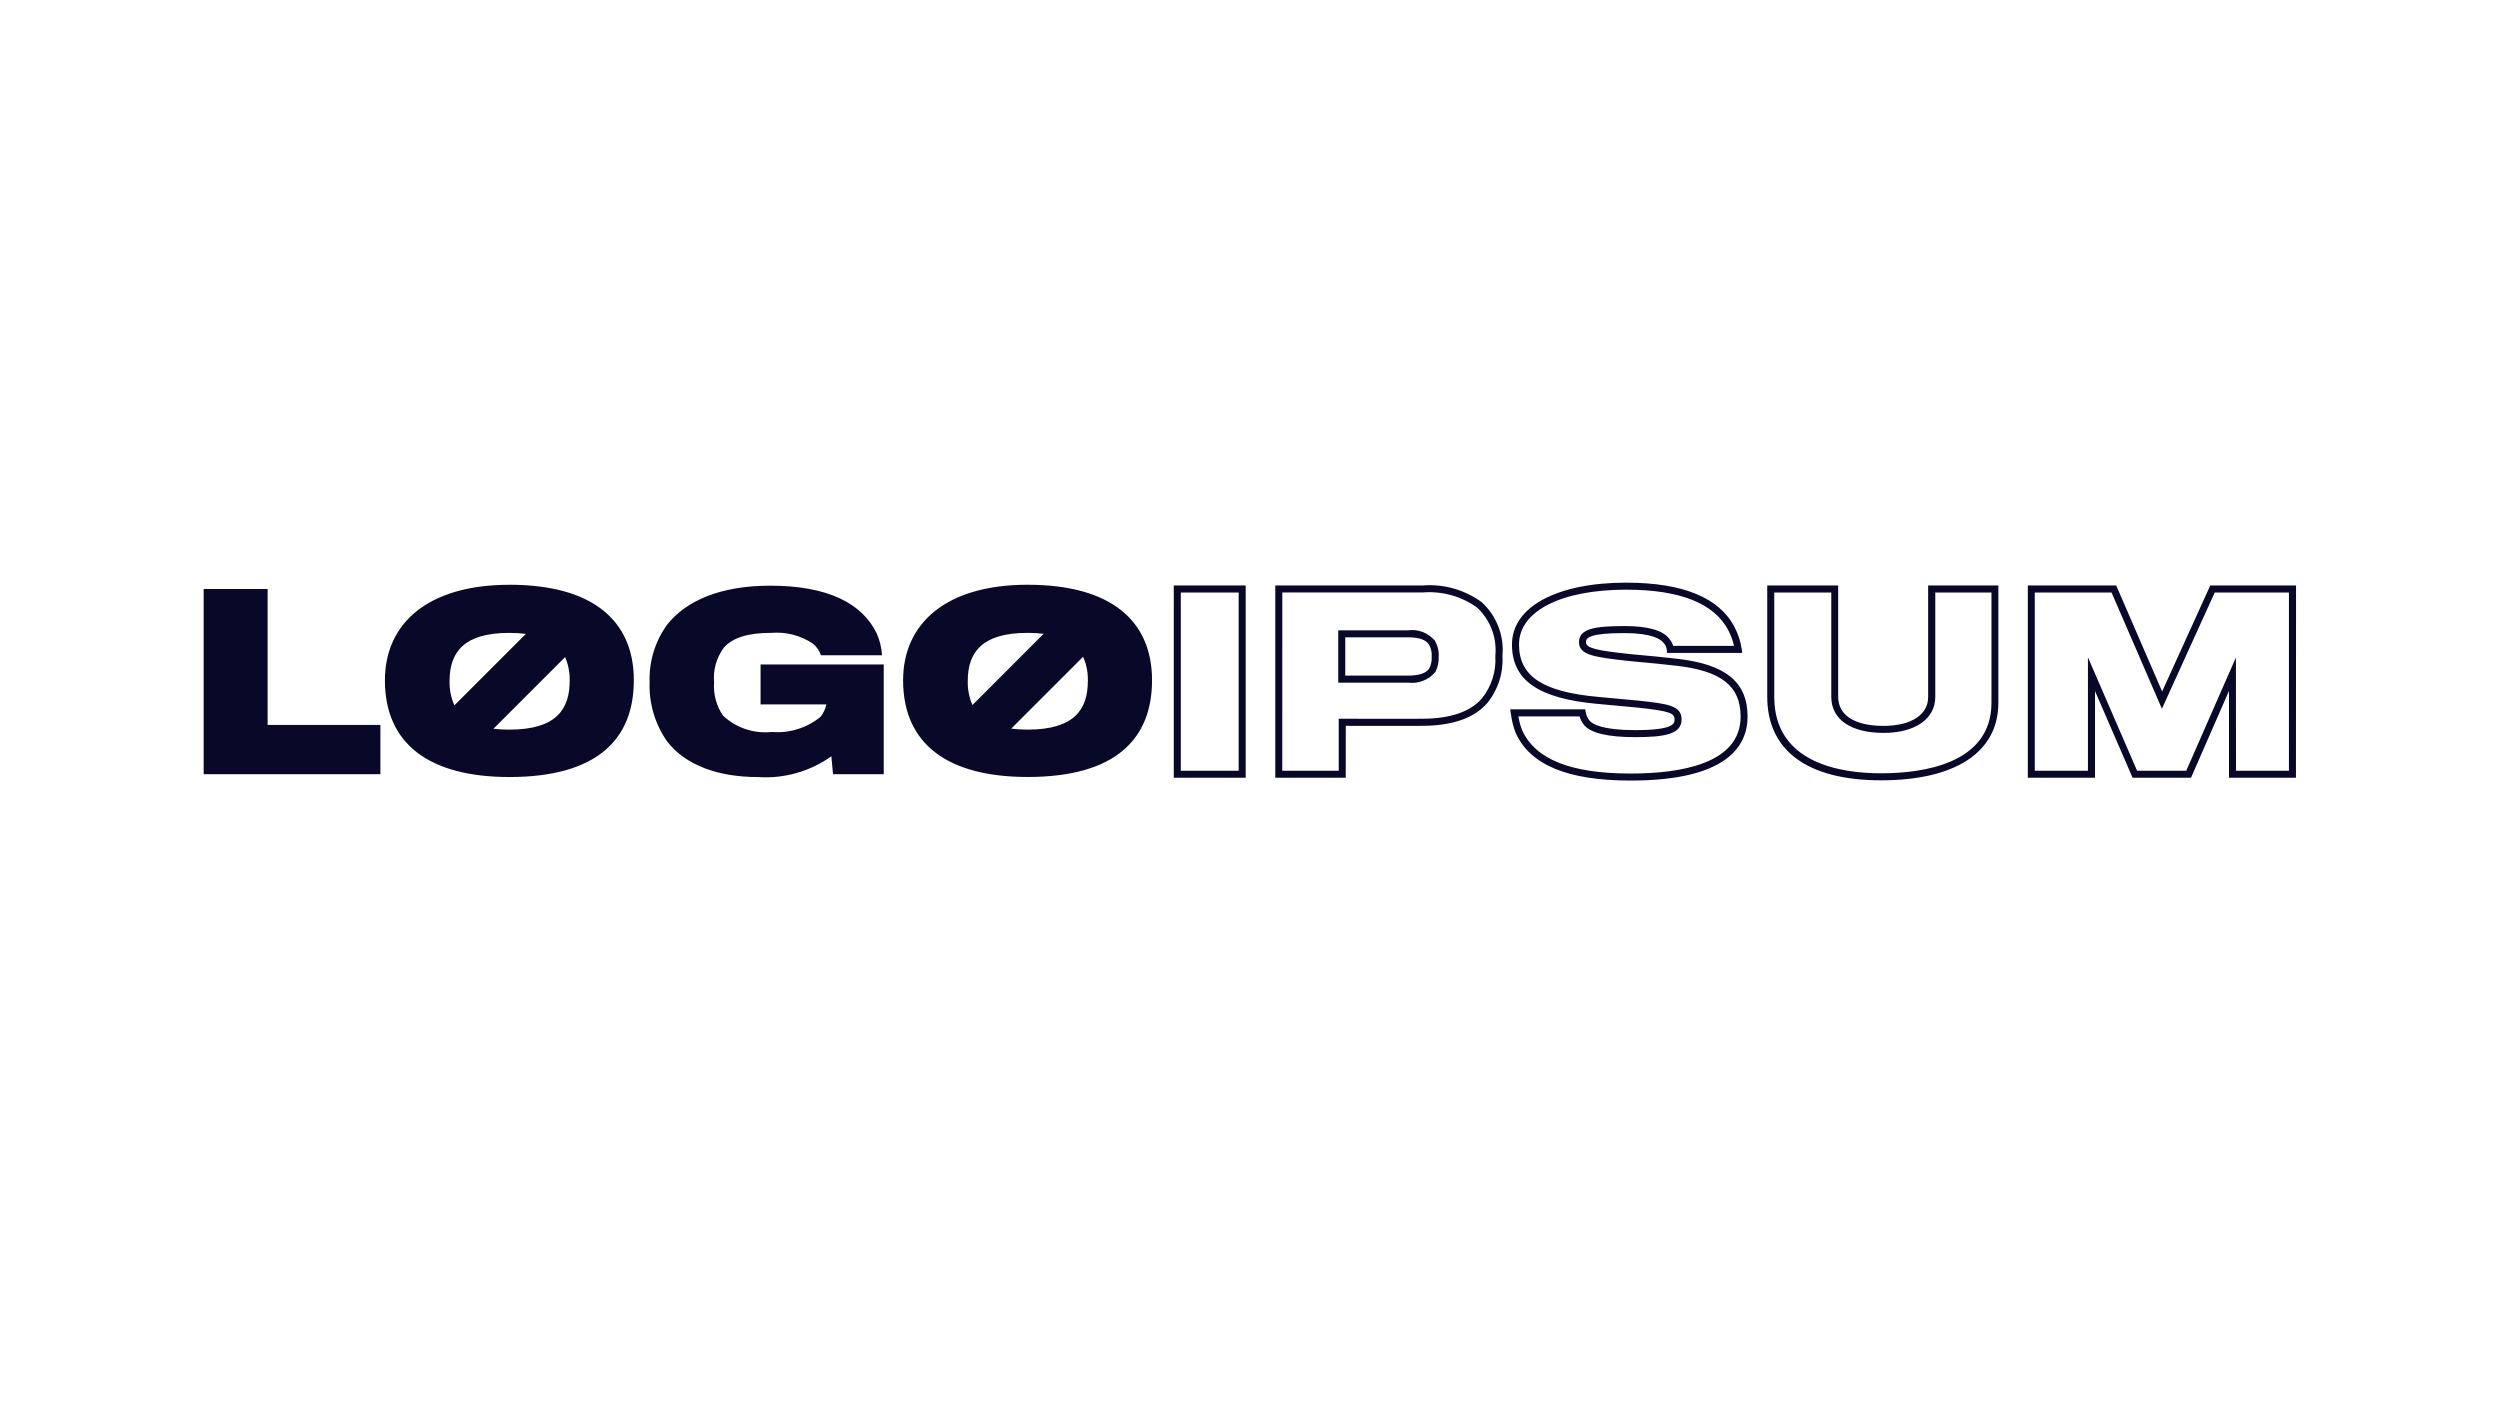
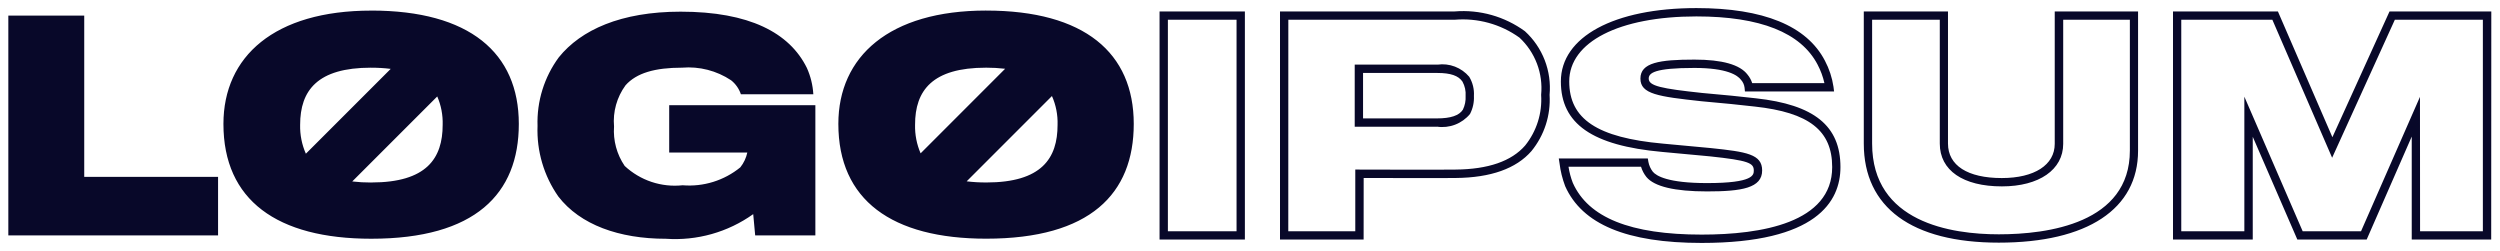
- <svg xmlns="http://www.w3.org/2000/svg" width="178" height="100" viewBox="0 0 178 100" fill="none">
-   <path d="M88.693 55.374H83.573V41.686H88.693V55.374ZM84.073 54.874H88.193V42.186H84.073V54.874ZM95.817 55.374H90.8V41.686H101.282C102.784 41.564 104.279 41.986 105.496 42.874C106.02 43.353 106.426 43.947 106.683 44.609C106.939 45.271 107.039 45.984 106.975 46.691C107.05 47.913 106.661 49.118 105.886 50.066C104.969 51.118 103.443 51.66 101.351 51.679C100.824 51.693 96.875 51.679 95.82 51.679L95.817 55.374ZM91.297 54.874H95.317V51.174H95.568C95.619 51.174 100.746 51.19 101.339 51.174C103.288 51.157 104.689 50.674 105.508 49.731C106.198 48.873 106.54 47.788 106.468 46.69C106.529 46.056 106.444 45.417 106.219 44.822C105.993 44.226 105.634 43.691 105.168 43.257C104.04 42.447 102.659 42.067 101.275 42.185H91.3L91.297 54.874ZM100.22 48.604H95.283V44.878H100.253C100.605 44.829 100.964 44.87 101.296 44.998C101.629 45.125 101.923 45.334 102.153 45.605C102.362 45.952 102.46 46.354 102.435 46.758C102.454 47.133 102.373 47.507 102.2 47.84C101.963 48.126 101.656 48.346 101.309 48.479C100.963 48.612 100.588 48.654 100.22 48.6V48.604ZM95.783 48.104H100.22C101.04 48.104 101.548 47.933 101.773 47.581C101.897 47.325 101.953 47.042 101.936 46.758C101.958 46.46 101.893 46.162 101.75 45.9L101.744 45.891C101.506 45.541 101.033 45.378 100.253 45.378H95.783V48.104ZM116.1 55.576C111.61 55.576 108.93 54.461 107.909 52.168C107.742 51.725 107.628 51.264 107.571 50.794L107.527 50.506H112.869L112.904 50.716C112.945 50.929 113.036 51.13 113.168 51.302C113.379 51.557 114.083 51.985 116.419 51.985C119.227 51.985 119.227 51.492 119.227 51.227C119.227 50.78 118.902 50.627 116.612 50.383L116.177 50.342C115.315 50.261 114.225 50.158 113.727 50.115C109.527 49.735 107.652 48.43 107.652 45.885C107.652 43.212 110.843 41.485 115.782 41.485C119.811 41.485 122.407 42.547 123.496 44.644C123.754 45.132 123.928 45.66 124.009 46.206L124.044 46.487H118.696L118.674 46.261C118.653 46.084 118.578 45.919 118.458 45.787C118.258 45.519 117.626 45.076 115.664 45.076C113.255 45.076 112.923 45.384 112.923 45.716C112.923 46.159 113.684 46.316 116.123 46.577C117.14 46.66 118.775 46.828 119.335 46.896C122.856 47.278 124.427 48.551 124.427 51.025C124.428 53.1 122.983 55.576 116.1 55.576ZM108.111 51.006C108.161 51.336 108.247 51.659 108.368 51.97C109.298 54.059 111.828 55.076 116.1 55.076C119.672 55.076 123.931 54.376 123.931 51.025C123.931 48.832 122.541 47.746 119.282 47.393C118.722 47.325 117.097 47.158 116.082 47.074C113.482 46.792 112.425 46.642 112.425 45.716C112.425 44.758 113.564 44.576 115.666 44.576C117.327 44.576 118.4 44.876 118.855 45.481C118.979 45.63 119.073 45.802 119.131 45.987H123.465C123.378 45.6 123.24 45.227 123.055 44.876C122.055 42.957 119.612 41.985 115.784 41.985C111.149 41.985 108.154 43.516 108.154 45.885C108.154 48.145 109.835 49.261 113.773 49.617C114.273 49.66 115.362 49.763 116.226 49.845L116.664 49.886C118.791 50.11 119.729 50.25 119.729 51.227C119.729 52.279 118.516 52.485 116.421 52.485C114.483 52.485 113.259 52.194 112.786 51.621C112.64 51.438 112.53 51.23 112.462 51.006H108.111ZM133.927 55.559C128.707 55.559 125.827 53.448 125.827 49.614V41.686H130.879V49.614C130.879 50.929 132.056 51.683 134.107 51.683C136.067 51.683 137.284 50.896 137.284 49.631V41.686H142.284V50.034C142.289 53.545 139.24 55.559 133.924 55.559H133.927ZM126.327 42.186V49.614C126.327 54.352 131.085 55.059 133.927 55.059C136.865 55.059 141.792 54.406 141.792 50.034V42.186H137.792V49.631C137.792 51.181 136.348 52.183 134.115 52.183C131.781 52.183 130.387 51.223 130.387 49.614V42.186H126.327ZM163.472 55.374H158.704V49.194L156 55.374H151.841L149.165 49.206V55.374H144.38V41.686H150.674L153.944 49.233L157.372 41.686H163.478L163.472 55.374ZM159.204 54.874H162.972V42.186H157.69L153.928 50.465L150.342 42.186H144.876V54.874H148.661V46.8L152.161 54.877H155.661L159.198 46.812L159.204 54.874ZM19.054 41.936H14.5V55.124H27.084V51.613H19.054V41.936ZM36.276 41.636C30.463 41.636 27.406 44.391 27.406 48.436C27.406 53.006 30.615 55.324 36.276 55.324C42.508 55.324 45.129 52.636 45.129 48.436C45.129 44.171 42.172 41.634 36.276 41.634V41.636ZM36.259 45.063C36.655 45.061 37.05 45.084 37.443 45.132L32.352 50.223C32.111 49.678 31.994 49.087 32.008 48.491C32.008 46.422 33.05 45.061 36.259 45.061V45.063ZM36.276 51.951C35.895 51.953 35.514 51.931 35.135 51.887L40.235 46.787C40.467 47.323 40.578 47.903 40.56 48.487C40.56 50.5 39.6 51.949 36.276 51.949V51.951ZM54.152 50.151H58.839C58.77 50.476 58.626 50.781 58.419 51.041C57.447 51.833 56.207 52.218 54.958 52.116C54.329 52.183 53.693 52.115 53.093 51.915C52.493 51.715 51.944 51.388 51.481 50.957C51.007 50.262 50.782 49.427 50.842 48.588C50.765 47.709 51.01 46.831 51.531 46.119C52.186 45.379 53.295 45.06 54.925 45.06C55.962 44.974 56.998 45.24 57.865 45.816C58.138 46.033 58.343 46.325 58.453 46.656H62.8C62.768 46.111 62.637 45.575 62.413 45.077C61.372 42.96 58.952 41.7 54.837 41.7C51.258 41.7 48.856 42.792 47.529 44.439C46.653 45.628 46.203 47.078 46.252 48.555C46.195 50.065 46.633 51.552 47.5 52.79C48.811 54.49 51.146 55.326 53.952 55.326C55.818 55.456 57.67 54.934 59.193 53.848L59.311 55.124H62.922V47.312H54.152V50.151ZM73.171 41.633C67.359 41.633 64.301 44.388 64.301 48.433C64.301 53.003 67.509 55.321 73.171 55.321C79.404 55.321 82.025 52.633 82.025 48.433C82.025 44.171 79.068 41.634 73.171 41.634V41.633ZM73.155 45.06C73.54 45.059 73.925 45.081 74.308 45.126L69.237 50.2C69.004 49.661 68.89 49.078 68.904 48.491C68.9 46.422 69.946 45.061 73.155 45.061V45.06ZM73.171 51.948C72.78 51.95 72.388 51.927 72 51.88L77.117 46.762C77.358 47.305 77.473 47.895 77.454 48.489C77.456 50.5 76.5 51.949 73.171 51.949V51.948Z" fill="#080829" />
+ <svg xmlns="http://www.w3.org/2000/svg" width="150" height="15" viewBox="0 0 150 15" fill="none">
+   <path d="M74.693 14.374H69.573V0.686H74.693V14.374ZM70.073 13.874H74.193V1.186H70.073V13.874ZM81.817 14.374H76.8V0.686H87.282C88.784 0.564 90.279 0.986 91.496 1.874C92.02 2.353 92.426 2.947 92.683 3.609C92.939 4.271 93.039 4.984 92.975 5.691C93.05 6.913 92.661 8.118 91.886 9.066C90.969 10.118 89.443 10.66 87.351 10.679C86.824 10.693 82.875 10.679 81.82 10.679L81.817 14.374ZM77.297 13.874H81.317V10.174H81.568C81.619 10.174 86.746 10.19 87.339 10.174C89.288 10.157 90.689 9.674 91.508 8.731C92.198 7.873 92.54 6.788 92.468 5.69C92.529 5.056 92.444 4.417 92.219 3.822C91.993 3.226 91.634 2.691 91.168 2.257C90.04 1.447 88.659 1.067 87.275 1.185H77.3L77.297 13.874ZM86.22 7.604H81.283V3.878H86.253C86.605 3.829 86.964 3.87 87.296 3.997C87.629 4.125 87.923 4.334 88.153 4.605C88.362 4.952 88.46 5.354 88.435 5.758C88.454 6.133 88.373 6.506 88.2 6.84C87.963 7.126 87.656 7.346 87.309 7.479C86.963 7.612 86.588 7.654 86.22 7.6V7.604ZM81.783 7.104H86.22C87.04 7.104 87.548 6.933 87.773 6.581C87.897 6.325 87.953 6.042 87.936 5.758C87.958 5.46 87.893 5.162 87.75 4.9L87.744 4.891C87.506 4.541 87.033 4.378 86.253 4.378H81.783V7.104ZM102.1 14.576C97.61 14.576 94.93 13.461 93.909 11.168C93.742 10.725 93.628 10.264 93.571 9.794L93.527 9.506H98.869L98.904 9.716C98.945 9.929 99.036 10.13 99.168 10.302C99.379 10.557 100.083 10.985 102.419 10.985C105.227 10.985 105.227 10.492 105.227 10.227C105.227 9.78 104.902 9.627 102.612 9.383L102.177 9.342C101.315 9.261 100.225 9.158 99.727 9.115C95.527 8.735 93.652 7.43 93.652 4.885C93.652 2.212 96.843 0.485 101.782 0.485C105.811 0.485 108.407 1.547 109.496 3.644C109.754 4.132 109.928 4.66 110.009 5.206L110.044 5.487H104.696L104.674 5.261C104.653 5.084 104.578 4.919 104.458 4.787C104.258 4.519 103.626 4.076 101.664 4.076C99.255 4.076 98.923 4.384 98.923 4.716C98.923 5.159 99.684 5.316 102.123 5.577C103.14 5.66 104.775 5.828 105.335 5.896C108.856 6.278 110.427 7.551 110.427 10.025C110.428 12.1 108.983 14.576 102.1 14.576ZM94.111 10.006C94.161 10.336 94.247 10.659 94.368 10.97C95.298 13.059 97.828 14.076 102.1 14.076C105.672 14.076 109.931 13.376 109.931 10.025C109.931 7.832 108.541 6.746 105.282 6.393C104.722 6.325 103.097 6.158 102.082 6.074C99.482 5.792 98.425 5.642 98.425 4.716C98.425 3.758 99.564 3.576 101.666 3.576C103.327 3.576 104.4 3.876 104.855 4.481C104.979 4.63 105.073 4.802 105.131 4.987H109.465C109.378 4.6 109.24 4.227 109.055 3.876C108.055 1.957 105.612 0.985 101.784 0.985C97.149 0.985 94.154 2.516 94.154 4.885C94.154 7.145 95.835 8.261 99.773 8.617C100.273 8.66 101.362 8.763 102.226 8.845L102.664 8.886C104.791 9.11 105.729 9.25 105.729 10.227C105.729 11.279 104.516 11.485 102.421 11.485C100.483 11.485 99.259 11.194 98.786 10.621C98.64 10.438 98.53 10.23 98.462 10.006H94.111ZM119.927 14.559C114.707 14.559 111.827 12.448 111.827 8.614V0.686H116.879V8.614C116.879 9.929 118.056 10.683 120.107 10.683C122.067 10.683 123.284 9.896 123.284 8.631V0.686H128.284V9.034C128.289 12.545 125.24 14.559 119.924 14.559H119.927ZM112.327 1.186V8.614C112.327 13.352 117.085 14.059 119.927 14.059C122.865 14.059 127.792 13.406 127.792 9.034V1.186H123.792V8.631C123.792 10.181 122.348 11.183 120.115 11.183C117.781 11.183 116.387 10.223 116.387 8.614V1.186H112.327ZM149.472 14.374H144.704V8.194L142 14.374H137.841L135.165 8.206V14.374H130.38V0.686H136.674L139.944 8.233L143.372 0.686H149.478L149.472 14.374ZM145.204 13.874H148.972V1.186H143.69L139.928 9.465L136.342 1.186H130.876V13.874H134.661V5.8L138.161 13.877H141.661L145.198 5.812L145.204 13.874ZM5.054 0.936H0.5V14.124H13.084V10.613H5.054V0.936ZM22.276 0.636C16.463 0.636 13.406 3.391 13.406 7.436C13.406 12.006 16.615 14.324 22.276 14.324C28.508 14.324 31.129 11.636 31.129 7.436C31.129 3.171 28.172 0.634 22.276 0.634V0.636ZM22.259 4.063C22.655 4.061 23.05 4.084 23.443 4.132L18.352 9.223C18.111 8.678 17.994 8.087 18.008 7.491C18.008 5.422 19.05 4.061 22.259 4.061V4.063ZM22.276 10.951C21.895 10.953 21.514 10.931 21.135 10.887L26.235 5.787C26.467 6.323 26.578 6.903 26.56 7.487C26.56 9.5 25.6 10.949 22.276 10.949V10.951ZM40.152 9.151H44.839C44.77 9.476 44.626 9.781 44.419 10.041C43.447 10.833 42.207 11.218 40.958 11.116C40.329 11.183 39.693 11.115 39.093 10.915C38.493 10.715 37.944 10.388 37.481 9.957C37.007 9.262 36.782 8.427 36.842 7.588C36.765 6.709 37.01 5.831 37.531 5.119C38.186 4.379 39.295 4.06 40.925 4.06C41.962 3.974 42.998 4.24 43.865 4.816C44.138 5.033 44.343 5.325 44.453 5.656H48.8C48.768 5.11 48.637 4.575 48.413 4.077C47.372 1.96 44.952 0.7 40.837 0.7C37.258 0.7 34.856 1.792 33.529 3.439C32.653 4.628 32.203 6.078 32.252 7.555C32.195 9.065 32.633 10.552 33.5 11.79C34.811 13.49 37.146 14.326 39.952 14.326C41.818 14.456 43.67 13.934 45.193 12.848L45.311 14.124H48.922V6.312H40.152V9.151ZM59.171 0.633C53.359 0.633 50.301 3.388 50.301 7.433C50.301 12.003 53.509 14.321 59.171 14.321C65.404 14.321 68.025 11.633 68.025 7.433C68.025 3.171 65.068 0.634 59.171 0.634V0.633ZM59.155 4.06C59.54 4.059 59.925 4.081 60.308 4.126L55.237 9.2C55.004 8.661 54.89 8.078 54.904 7.491C54.9 5.422 55.946 4.061 59.155 4.061V4.06ZM59.171 10.948C58.78 10.95 58.389 10.927 58 10.88L63.117 5.762C63.358 6.305 63.473 6.895 63.454 7.489C63.456 9.5 62.5 10.949 59.171 10.949V10.948Z" fill="#080829" />
</svg>
